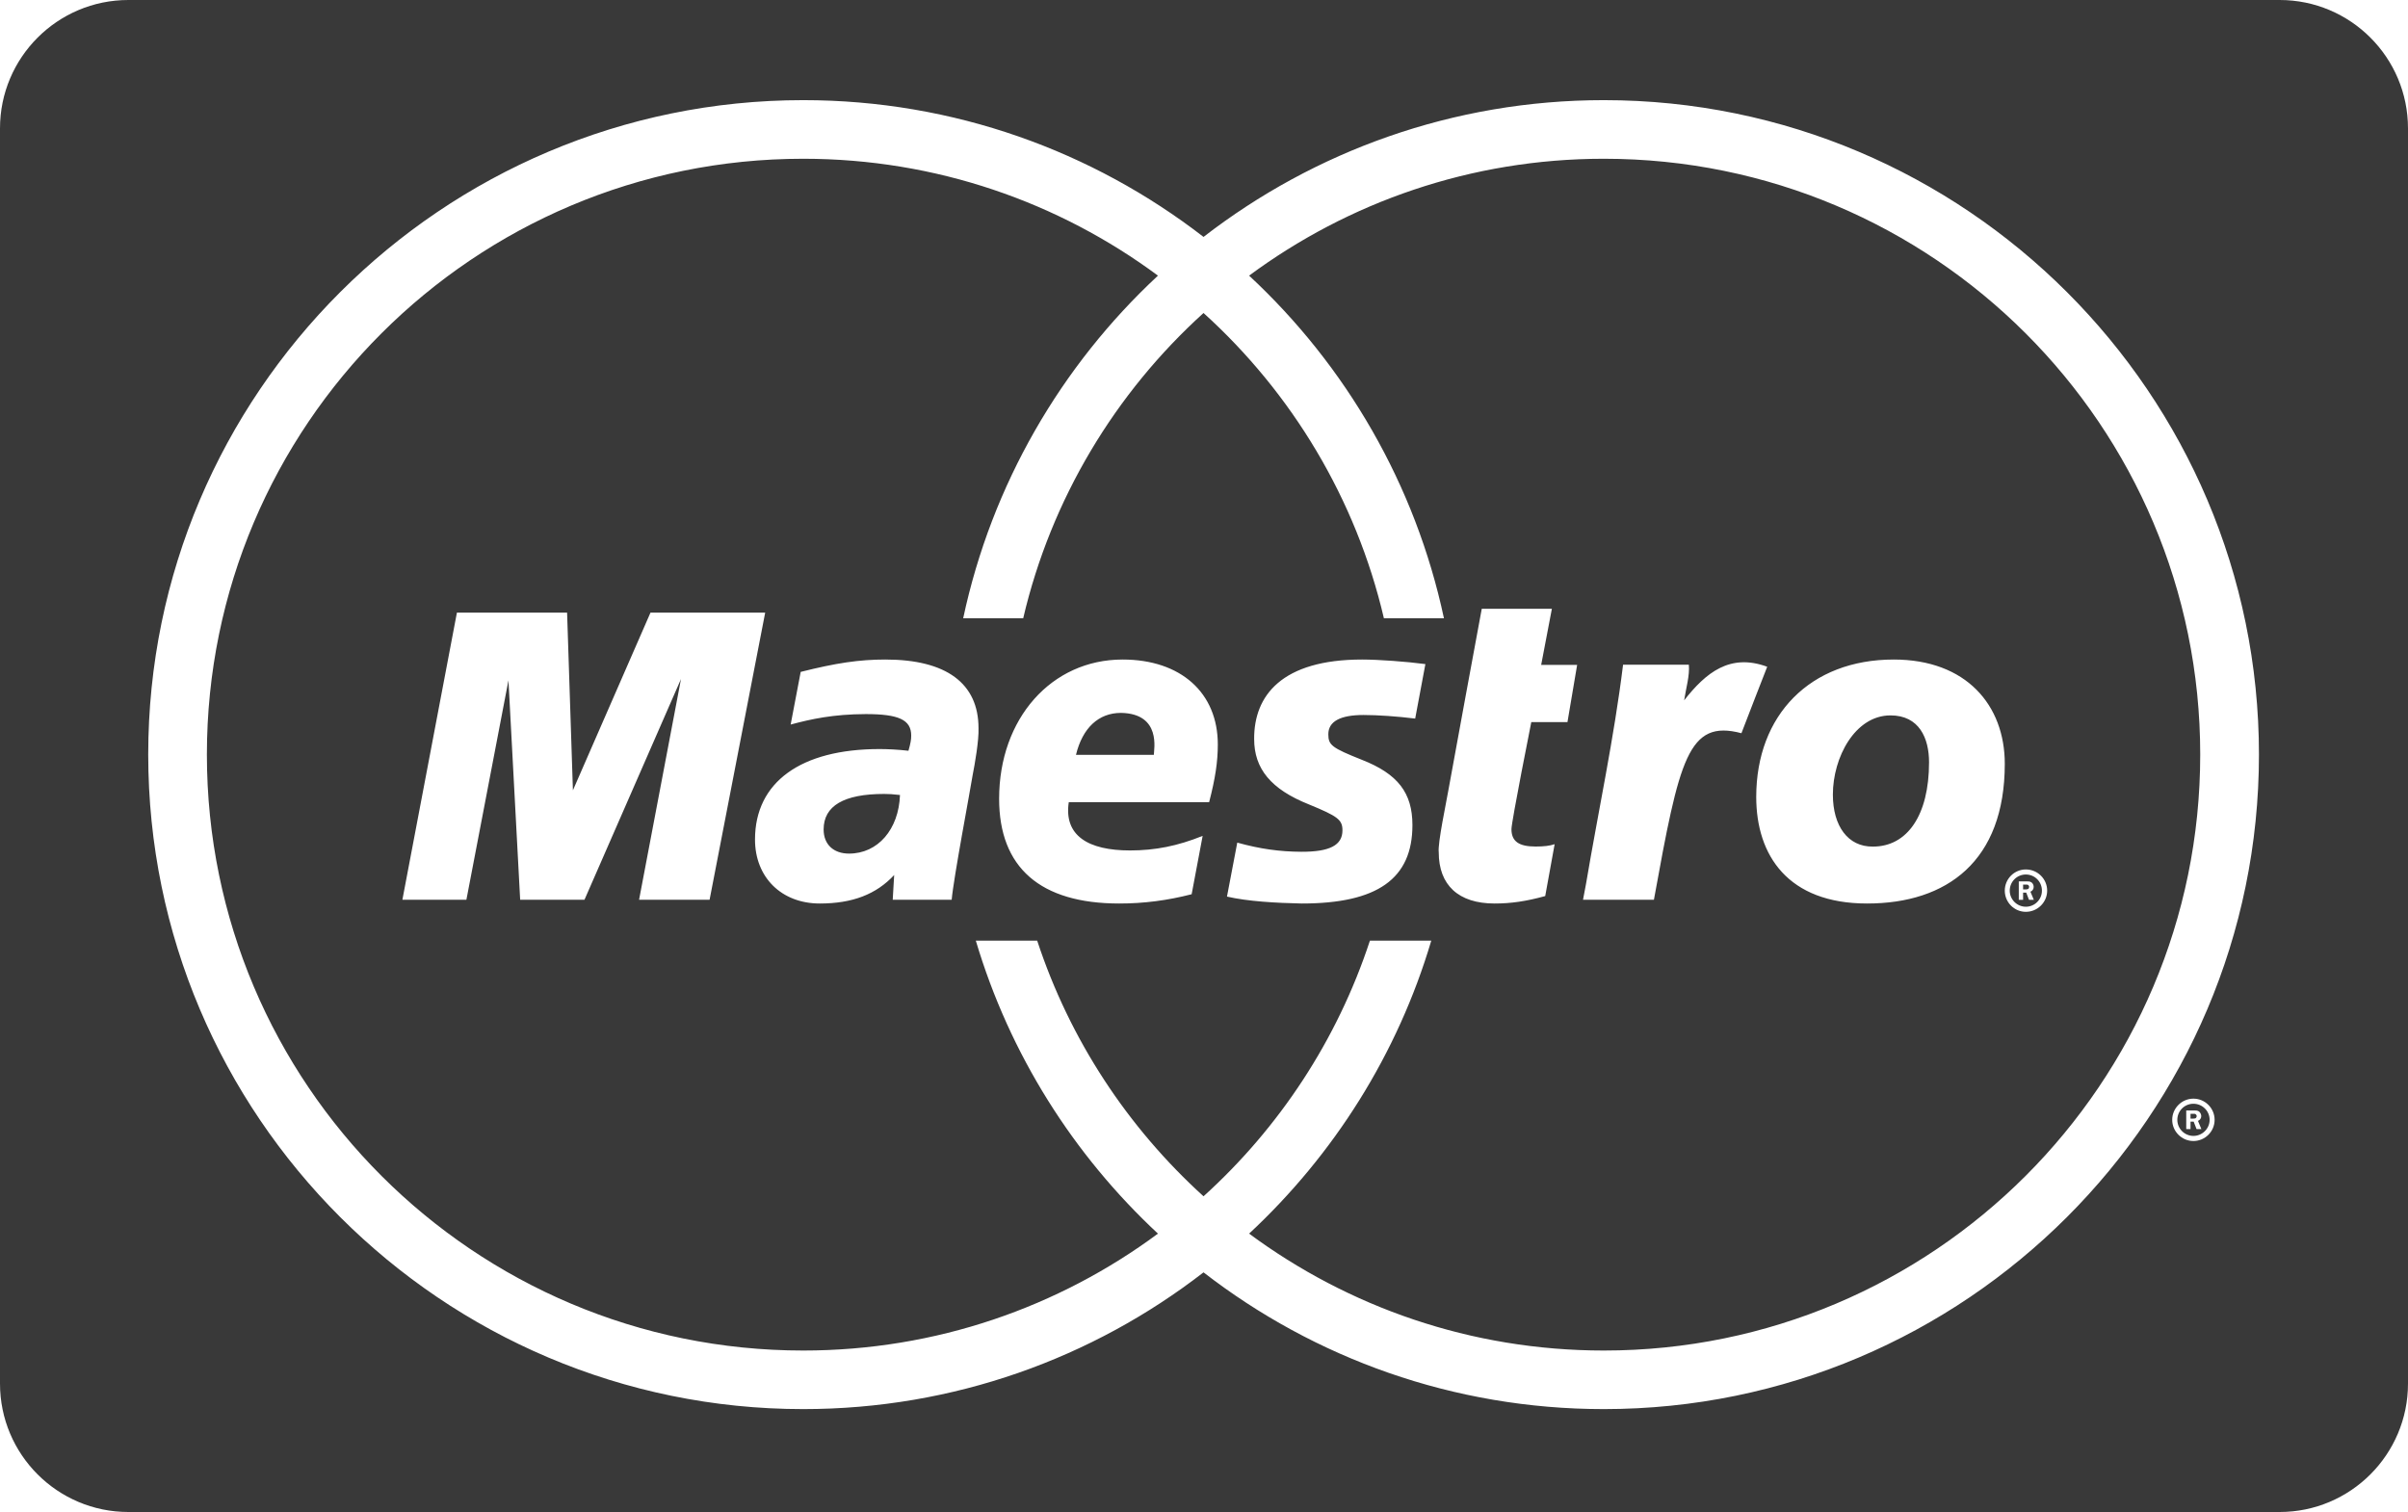
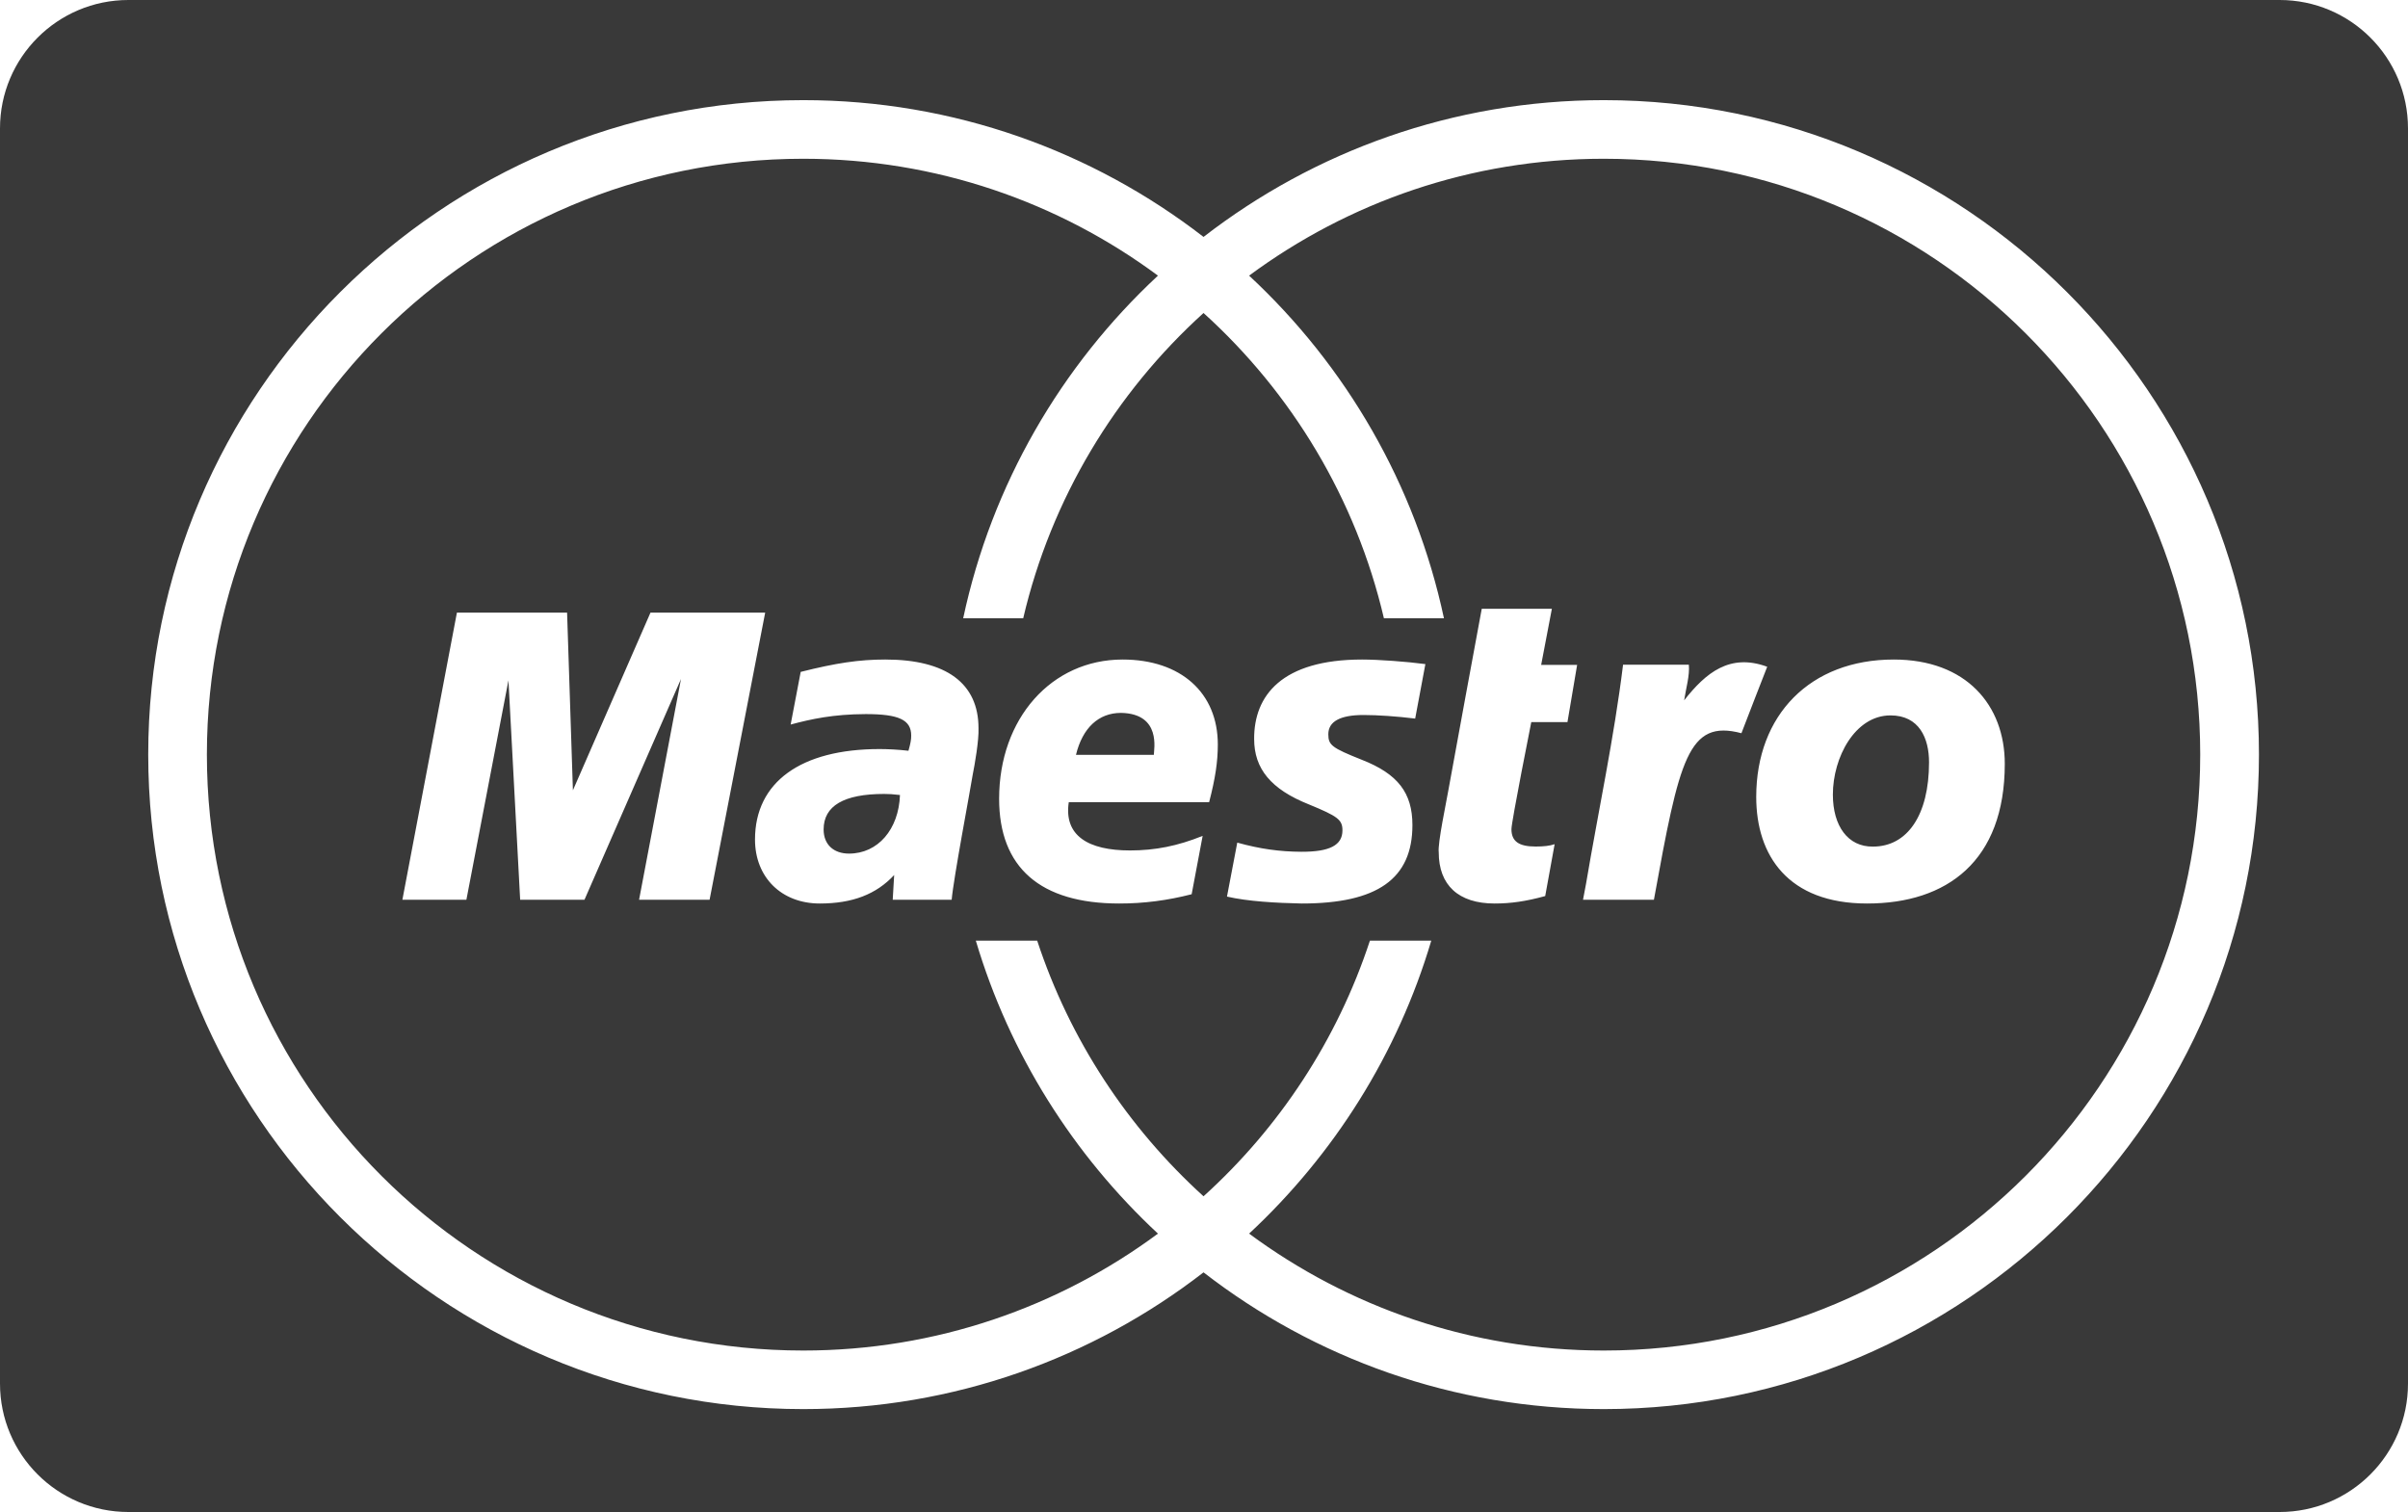
- <svg xmlns="http://www.w3.org/2000/svg" width="750px" height="471px" viewBox="0 0 750 471" version="1.1">
-   <defs />
+ <svg xmlns="http://www.w3.org/2000/svg" width="750px" height="471px" viewBox="0 0 750 471" version="1.1" id="svg2">
+   <defs id="defs8" />
  <g id="Page-1" stroke="none" stroke-width="1" fill="none" fill-rule="evenodd">
    <g id="maestro" fill="#393939">
-       <path d="M0,40.005 C0,17.911 17.914,0 39.992,0 L710.008,0 C732.095,0 750,17.906 750,40.005 L750,430.995 C750,453.089 732.086,471 710.008,471 L39.992,471 C17.905,471 0,453.094 0,430.995 L0,40.005 Z M703.578,235.048 C703.578,347.473 612.065,438.944 499.533,438.944 C452.633,438.944 409.362,423.066 374.852,396.35 C340.338,423.066 297.09,438.944 250.171,438.944 C137.676,438.944 46.165,347.473 46.165,235.048 C46.165,122.652 137.676,31.195 250.171,31.195 C297.09,31.195 340.338,47.112 374.852,73.801 C409.362,47.112 452.633,31.195 499.533,31.195 C612.065,31.195 703.578,122.652 703.578,235.048 L703.578,235.048 Z M499.533,49.453 C458.152,49.453 419.954,63.002 389.051,85.863 C419.223,113.898 440.854,150.938 449.738,192.609 L431.038,192.609 C422.318,155.326 402.313,122.356 374.852,97.501 C347.41,122.356 327.413,155.326 318.684,192.609 L299.994,192.609 C308.869,150.938 330.509,113.898 360.658,85.863 C329.796,63.002 291.561,49.453 250.171,49.453 C147.607,49.453 64.437,132.534 64.437,235.048 C64.437,337.561 147.607,420.702 250.171,420.702 C291.561,420.702 329.796,407.142 360.658,384.282 C334.312,359.751 314.457,328.419 303.929,293.016 L323.044,293.016 C333.211,323.958 351.295,351.281 374.852,372.654 C398.464,351.281 416.511,323.958 426.678,293.016 L445.789,293.016 C435.298,328.419 415.411,359.751 389.051,384.282 C419.954,407.142 458.152,420.702 499.533,420.702 C602.126,420.702 685.284,337.561 685.284,235.048 C685.284,132.534 602.126,49.453 499.533,49.453 L499.533,49.453 Z M371.154,278.56 C363.608,280.499 356.298,281.452 348.592,281.452 C324.021,281.452 311.188,270.255 311.188,248.82 C311.188,223.84 327.486,205.448 349.647,205.448 C367.739,205.448 379.303,215.776 379.303,231.913 C379.303,237.245 378.527,242.46 376.601,249.877 L332.883,249.877 C331.303,260.323 338.945,264.921 351.961,264.921 C359.754,264.921 366.781,263.536 374.578,260.382 L371.154,278.56 L371.154,278.56 Z M359.376,235.148 C359.376,233.531 361.8,222.324 349.163,222.069 C342.182,222.069 337.165,226.729 335.124,235.148 L359.376,235.148 L359.376,235.148 Z M390.621,230.213 C390.621,239.453 395.83,245.858 407.668,250.577 C416.698,254.287 418.123,255.353 418.123,258.671 C418.123,263.296 414.151,265.372 405.271,265.333 C398.606,265.292 392.516,264.472 385.362,262.481 L382.157,279.294 C388.535,280.784 397.501,281.29 405.454,281.452 C429.043,281.452 439.918,273.721 439.918,257.023 C439.918,246.999 435.394,241.082 424.154,236.675 C414.799,232.95 413.722,232.106 413.722,228.727 C413.722,224.747 417.429,222.728 424.683,222.728 C429.066,222.728 435.07,223.138 440.776,223.84 L443.954,206.87 C438.169,206.099 429.345,205.448 424.254,205.448 C399.213,205.448 390.543,216.694 390.621,230.213 L390.621,230.213 Z M296.414,280.275 L278.05,280.275 L278.5,272.577 C272.907,278.6 265.473,281.452 255.336,281.452 C243.377,281.452 235.155,273.267 235.155,261.523 C235.155,243.648 249.428,233.337 273.936,233.337 C276.442,233.337 279.673,233.491 282.951,233.867 C283.624,231.452 283.805,230.436 283.805,229.133 C283.805,224.238 279.968,222.443 269.628,222.443 C259.471,222.486 252.616,223.992 246.259,225.701 L249.386,209.302 C260.399,206.526 267.611,205.448 275.75,205.448 C294.725,205.448 304.769,212.856 304.769,226.843 C304.92,230.559 303.619,238.071 302.966,241.319 C302.212,246.102 296.967,273.721 296.414,280.275 L296.414,280.275 Z M280.312,247.649 C278,247.391 276.973,247.319 275.372,247.319 C262.844,247.319 256.527,251.017 256.527,258.386 C256.527,263.051 259.614,265.903 264.444,265.903 C273.415,265.903 279.927,258.386 280.312,247.649 L280.312,247.649 Z M484.211,262.972 C482.686,263.495 480.769,263.702 478.263,263.702 C473.044,263.702 470.762,262.07 470.762,258.285 C470.762,255.923 476.939,224.938 476.939,224.938 L488.206,224.938 L491.219,207.115 L480.016,207.115 L483.353,189.638 L461.512,189.638 C461.512,189.638 451.733,242.46 451.126,246.102 C450.514,249.725 447.738,262.726 448.113,265.491 C448.113,275.713 454.244,281.452 465.511,281.452 C470.556,281.452 475.268,280.784 481.276,279.13 L484.211,262.972 L484.211,262.972 Z M588.822,222.851 C577.76,222.851 570.871,235.943 570.871,247.524 C570.871,257.308 575.56,263.822 583.362,263.72 C594.059,263.72 600.825,253.931 600.825,237.452 C600.825,229.958 597.766,222.851 588.822,222.851 L588.822,222.851 Z M581.527,281.452 C556.924,281.452 546.999,266.509 546.999,248.25 C546.999,222.728 563.804,205.448 589.818,205.448 C612.416,205.448 624.414,219.677 624.414,237.937 C624.414,268.223 606.404,281.452 581.527,281.452 L581.527,281.452 Z M505.522,207.064 C502.751,229.704 497.816,252.657 493.99,275.302 L493.05,280.275 L515.133,280.275 C523.081,236.474 525.733,223.992 542.392,228.401 C543.251,226.05 550.418,207.696 550.418,207.696 C538.809,203.423 531.312,209.539 524.546,218.159 C525.154,214.24 526.304,210.494 526.016,207.064 L505.522,207.064 L505.522,207.064 Z M238.326,190.838 L202.602,190.838 L178.441,246.182 L176.628,190.838 L142.312,190.838 L125.33,280.275 L145.266,280.275 L158.364,211.933 L162.01,280.275 L182.045,280.275 L212.106,211.514 L199.048,280.275 L221.01,280.275 L238.326,190.838 L238.326,190.838 Z M630.97,284.039 C634.64,284.039 637.612,281.063 637.612,277.442 C637.612,273.801 634.64,270.843 630.97,270.843 C627.345,270.843 624.414,273.801 624.414,277.442 C624.414,281.063 627.345,284.039 630.97,284.039 L630.97,284.039 Z M625.957,277.442 C625.957,274.674 628.199,272.415 630.97,272.415 C633.778,272.415 635.983,274.674 635.983,277.442 C635.983,280.172 633.778,282.453 630.97,282.453 C628.199,282.453 625.957,280.172 625.957,277.442 L625.957,277.442 Z M630.116,280.293 L628.774,280.293 L628.774,274.555 L631.221,274.555 C631.705,274.555 632.234,274.555 632.682,274.835 C633.129,275.12 633.412,275.713 633.412,276.261 C633.412,276.934 633.047,277.526 632.399,277.77 L633.458,280.293 L631.951,280.293 L631.093,278.051 L630.116,278.051 L630.116,280.293 L630.116,280.293 Z M630.116,277.059 L630.851,277.059 C631.13,277.059 631.422,277.059 631.664,276.934 C631.91,276.792 631.993,276.507 631.993,276.261 C631.993,276.016 631.869,275.794 631.664,275.651 C631.458,275.53 631.052,275.569 630.806,275.569 L630.116,275.569 L630.116,277.059 L630.116,277.059 Z M676.56,348.841 C676.56,345.209 679.541,342.239 683.17,342.239 C686.795,342.239 689.767,345.209 689.767,348.841 C689.767,352.463 686.795,355.435 683.17,355.435 C679.541,355.435 676.56,352.463 676.56,348.841 L676.56,348.841 Z M683.17,353.844 C685.937,353.844 688.215,351.566 688.215,348.841 C688.215,346.068 685.937,343.828 683.17,343.828 C680.395,343.828 678.153,346.068 678.153,348.841 C678.153,351.566 680.395,353.844 683.17,353.844 L683.17,353.844 Z M682.266,349.407 L683.248,349.407 L684.147,351.728 L685.649,351.728 L684.59,349.166 C685.202,348.92 685.608,348.349 685.608,347.674 C685.608,347.125 685.284,346.516 684.878,346.213 C684.426,345.91 683.86,345.91 683.371,345.91 L680.929,345.91 L680.929,351.728 L682.266,351.728 L682.266,349.407 L682.266,349.407 Z M682.266,346.965 L683.006,346.965 C683.248,346.965 683.613,346.924 683.819,347.045 C684.02,347.209 684.184,347.411 684.184,347.657 C684.184,347.918 684.061,348.186 683.819,348.349 C683.613,348.453 683.289,348.453 683.043,348.453 L682.266,348.453 L682.266,346.965 L682.266,346.965 Z" id="Rectangle-1" />
+       <path d="M 0,40.005 C 0,17.911 17.914,0 39.992,0 L 710.008,0 C 732.095,0 750,17.906 750,40.005 l 0,390.99 C 750,453.089 732.086,471 710.008,471 L 39.992,471 C 17.905,471 0,453.094 0,430.995 Z M 703.578,235.048 c 0,112.425 -91.513,203.896 -204.045,203.896 -46.9,0 -90.171,-15.878 -124.68,-42.594 -34.514,26.715 -77.762,42.594 -124.681,42.594 -112.495,0 -204.006,-91.471 -204.006,-203.896 0,-112.396 91.511,-203.853 204.006,-203.853 46.919,0 90.167,15.917 124.681,42.606 34.51,-26.689 77.78,-42.606 124.68,-42.606 112.532,0 204.045,91.457 204.045,203.853 z M 499.533,49.453 c -41.381,0 -79.579,13.55 -110.482,36.41 30.173,28.034 51.803,65.074 60.688,106.746 l -18.7,0 c -8.72,-37.283 -28.725,-70.253 -56.186,-95.108 -27.442,24.855 -47.439,57.825 -56.168,95.108 l -18.691,0 C 308.869,150.938 330.509,113.898 360.658,85.863 329.796,63.002 291.561,49.453 250.171,49.453 c -102.564,0 -185.734,83.081 -185.734,185.595 0,102.513 83.17,185.654 185.734,185.654 41.39,0 79.625,-13.56 110.487,-36.421 -26.347,-24.531 -46.202,-55.863 -56.729,-91.266 l 19.115,0 c 10.167,30.942 28.251,58.265 51.808,79.638 23.612,-21.373 41.659,-48.696 51.826,-79.638 l 19.111,0 c -10.491,35.403 -30.378,66.736 -56.739,91.266 30.903,22.86 69.102,36.421 110.482,36.421 102.593,0 185.752,-83.141 185.752,-185.654 0,-102.514 -83.158,-185.595 -185.752,-185.595 z M 371.154,278.56 c -7.547,1.939 -14.856,2.892 -22.562,2.892 -24.571,0 -37.404,-11.197 -37.404,-32.632 0,-24.98 16.298,-43.372 38.459,-43.372 18.093,0 29.657,10.329 29.657,26.466 0,5.332 -0.776,10.546 -2.703,17.963 l -43.718,0 c -1.58,10.446 6.063,15.044 19.079,15.044 7.793,0 14.819,-1.385 22.617,-4.539 l -3.424,18.177 z m -11.779,-43.412 c 0,-1.616 2.424,-12.824 -10.213,-13.079 -6.98,0 -11.998,4.66 -14.039,13.079 l 24.251,0 z m 31.245,-4.934 c 0,9.24 5.209,15.645 17.047,20.364 9.03,3.71 10.455,4.776 10.455,8.094 0,4.625 -3.972,6.7 -12.852,6.661 -6.665,-0.041 -12.756,-0.86 -19.91,-2.851 l -3.205,16.812 c 6.378,1.49 15.344,1.996 23.297,2.158 23.589,0 34.464,-7.731 34.464,-24.428 0,-10.024 -4.524,-15.941 -15.764,-20.348 -9.354,-3.725 -10.432,-4.569 -10.432,-7.948 0,-3.98 3.707,-5.998 10.961,-5.998 4.383,0 10.386,0.41 16.093,1.112 l 3.178,-16.971 c -5.784,-0.77 -14.609,-1.422 -19.7,-1.422 -25.041,0 -33.711,11.247 -33.633,24.766 z m -94.207,50.062 -18.364,0 0.45,-7.699 c -5.593,6.023 -13.027,8.875 -23.164,8.875 -11.959,0 -20.181,-8.185 -20.181,-19.929 0,-17.874 14.272,-28.185 38.781,-28.185 2.505,0 5.737,0.153 9.015,0.529 0.672,-2.415 0.854,-3.431 0.854,-4.733 0,-4.896 -3.838,-6.69 -14.178,-6.69 -10.156,0.042 -17.011,1.548 -23.369,3.257 l 3.128,-16.399 c 11.012,-2.777 18.224,-3.855 26.363,-3.855 18.976,0 29.019,7.408 29.019,21.396 0.151,3.716 -1.15,11.227 -1.803,14.476 -0.753,4.783 -5.999,32.402 -6.551,38.956 z m -16.103,-32.626 c -2.311,-0.259 -3.339,-0.33 -4.94,-0.33 -12.528,0 -18.845,3.698 -18.845,11.067 0,4.665 3.087,7.517 7.916,7.517 8.972,0 15.483,-7.517 15.868,-18.254 z m 203.899,15.322 c -1.525,0.524 -3.442,0.73 -5.949,0.73 -5.218,0 -7.501,-1.632 -7.501,-5.418 0,-2.361 6.177,-33.347 6.177,-33.347 l 11.267,0 3.013,-17.822 -11.203,0 3.337,-17.477 -21.841,0 c 0,0 -9.779,52.821 -10.386,56.464 -0.612,3.623 -3.388,16.624 -3.013,19.389 0,10.222 6.131,15.96 17.399,15.96 5.045,0 9.756,-0.668 15.764,-2.322 l 2.936,-16.158 z m 104.611,-40.12 c -11.062,0 -17.951,13.092 -17.951,24.673 0,9.784 4.689,16.297 12.491,16.196 10.697,0 17.463,-9.789 17.463,-26.268 0,-7.494 -3.059,-14.601 -12.002,-14.601 z m -7.295,58.6 c -24.603,0 -34.528,-14.942 -34.528,-33.202 0,-25.521 16.805,-42.802 42.819,-42.802 22.599,0 34.596,14.23 34.596,32.489 0,30.286 -18.01,43.515 -42.887,43.515 z m -76.004,-74.388 c -2.771,22.64 -7.706,45.593 -11.532,68.238 l -0.94,4.974 22.083,0 c 7.948,-43.802 10.601,-56.284 27.26,-51.875 0.858,-2.35 8.026,-20.704 8.026,-20.704 -11.61,-4.273 -19.106,1.843 -25.872,10.463 0.607,-3.919 1.758,-7.665 1.47,-11.095 l -20.494,0 z m -267.196,-16.226 -35.724,0 -24.161,55.345 -1.814,-55.345 -34.315,0 -16.983,89.438 19.936,0 13.099,-68.343 3.645,68.343 20.036,0 30.06,-68.762 -13.057,68.762 21.962,0 17.316,-89.438 z" id="Rectangle-1" />
    </g>
  </g>
</svg>
